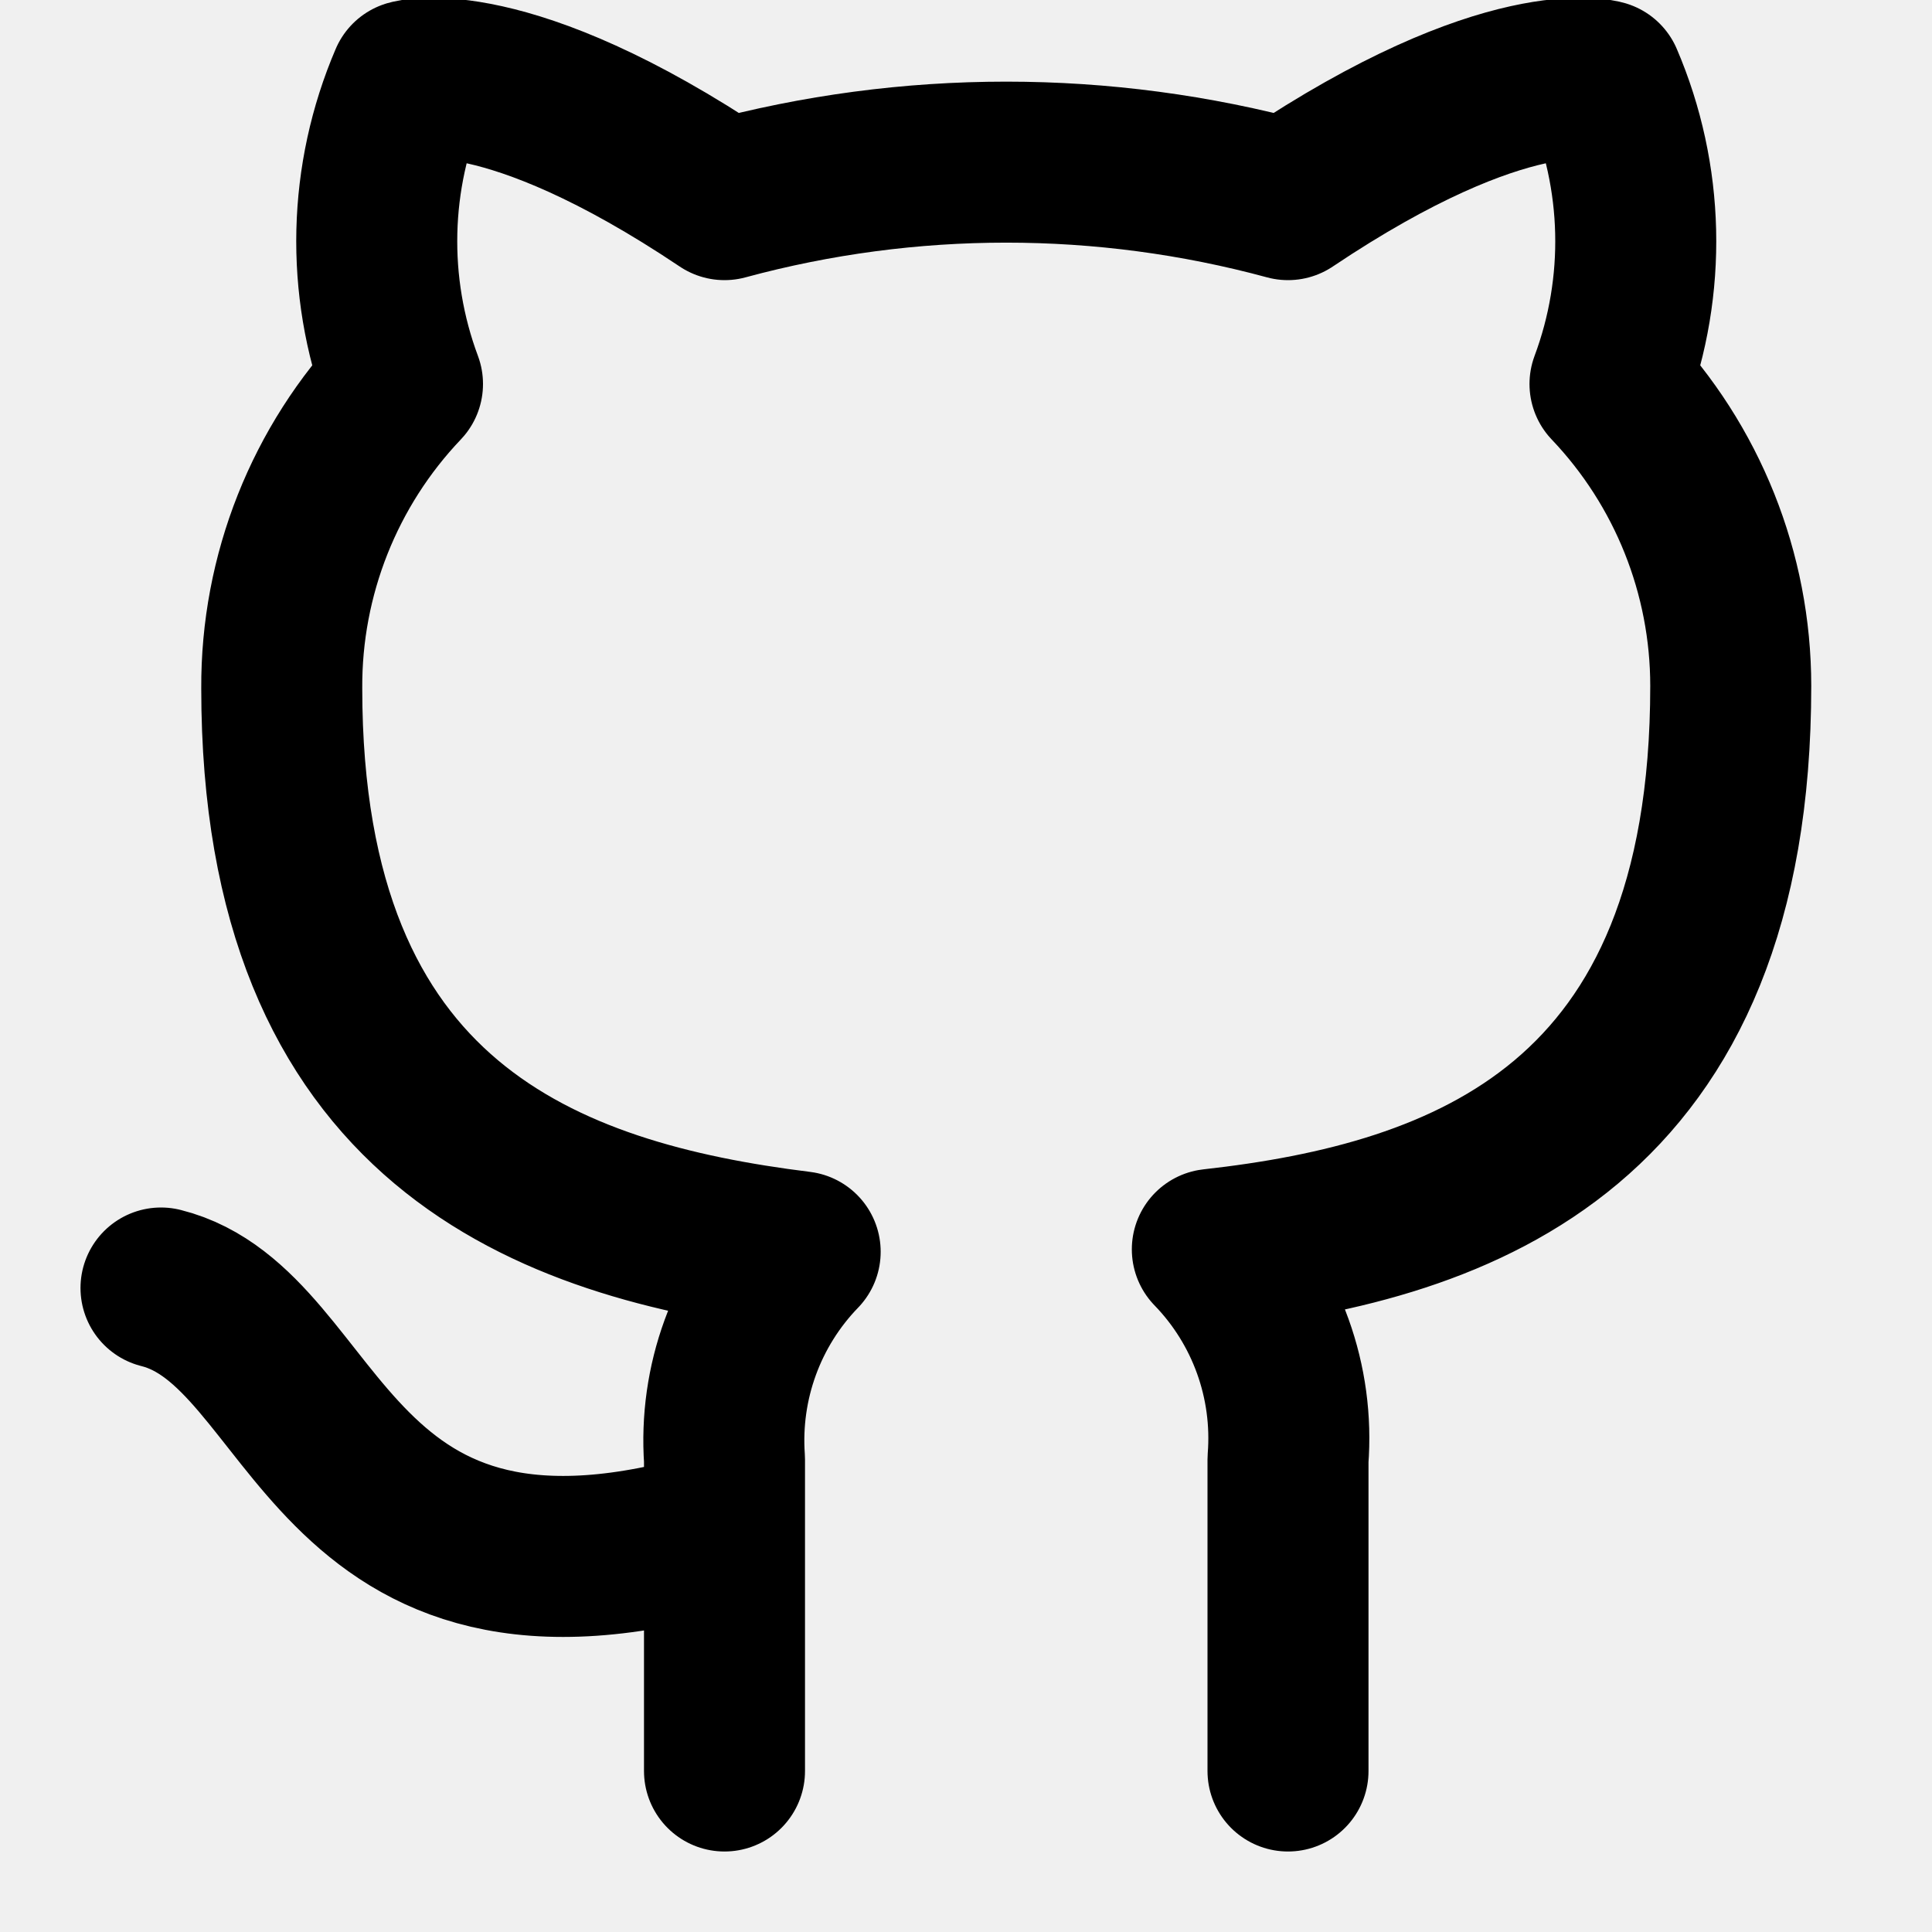
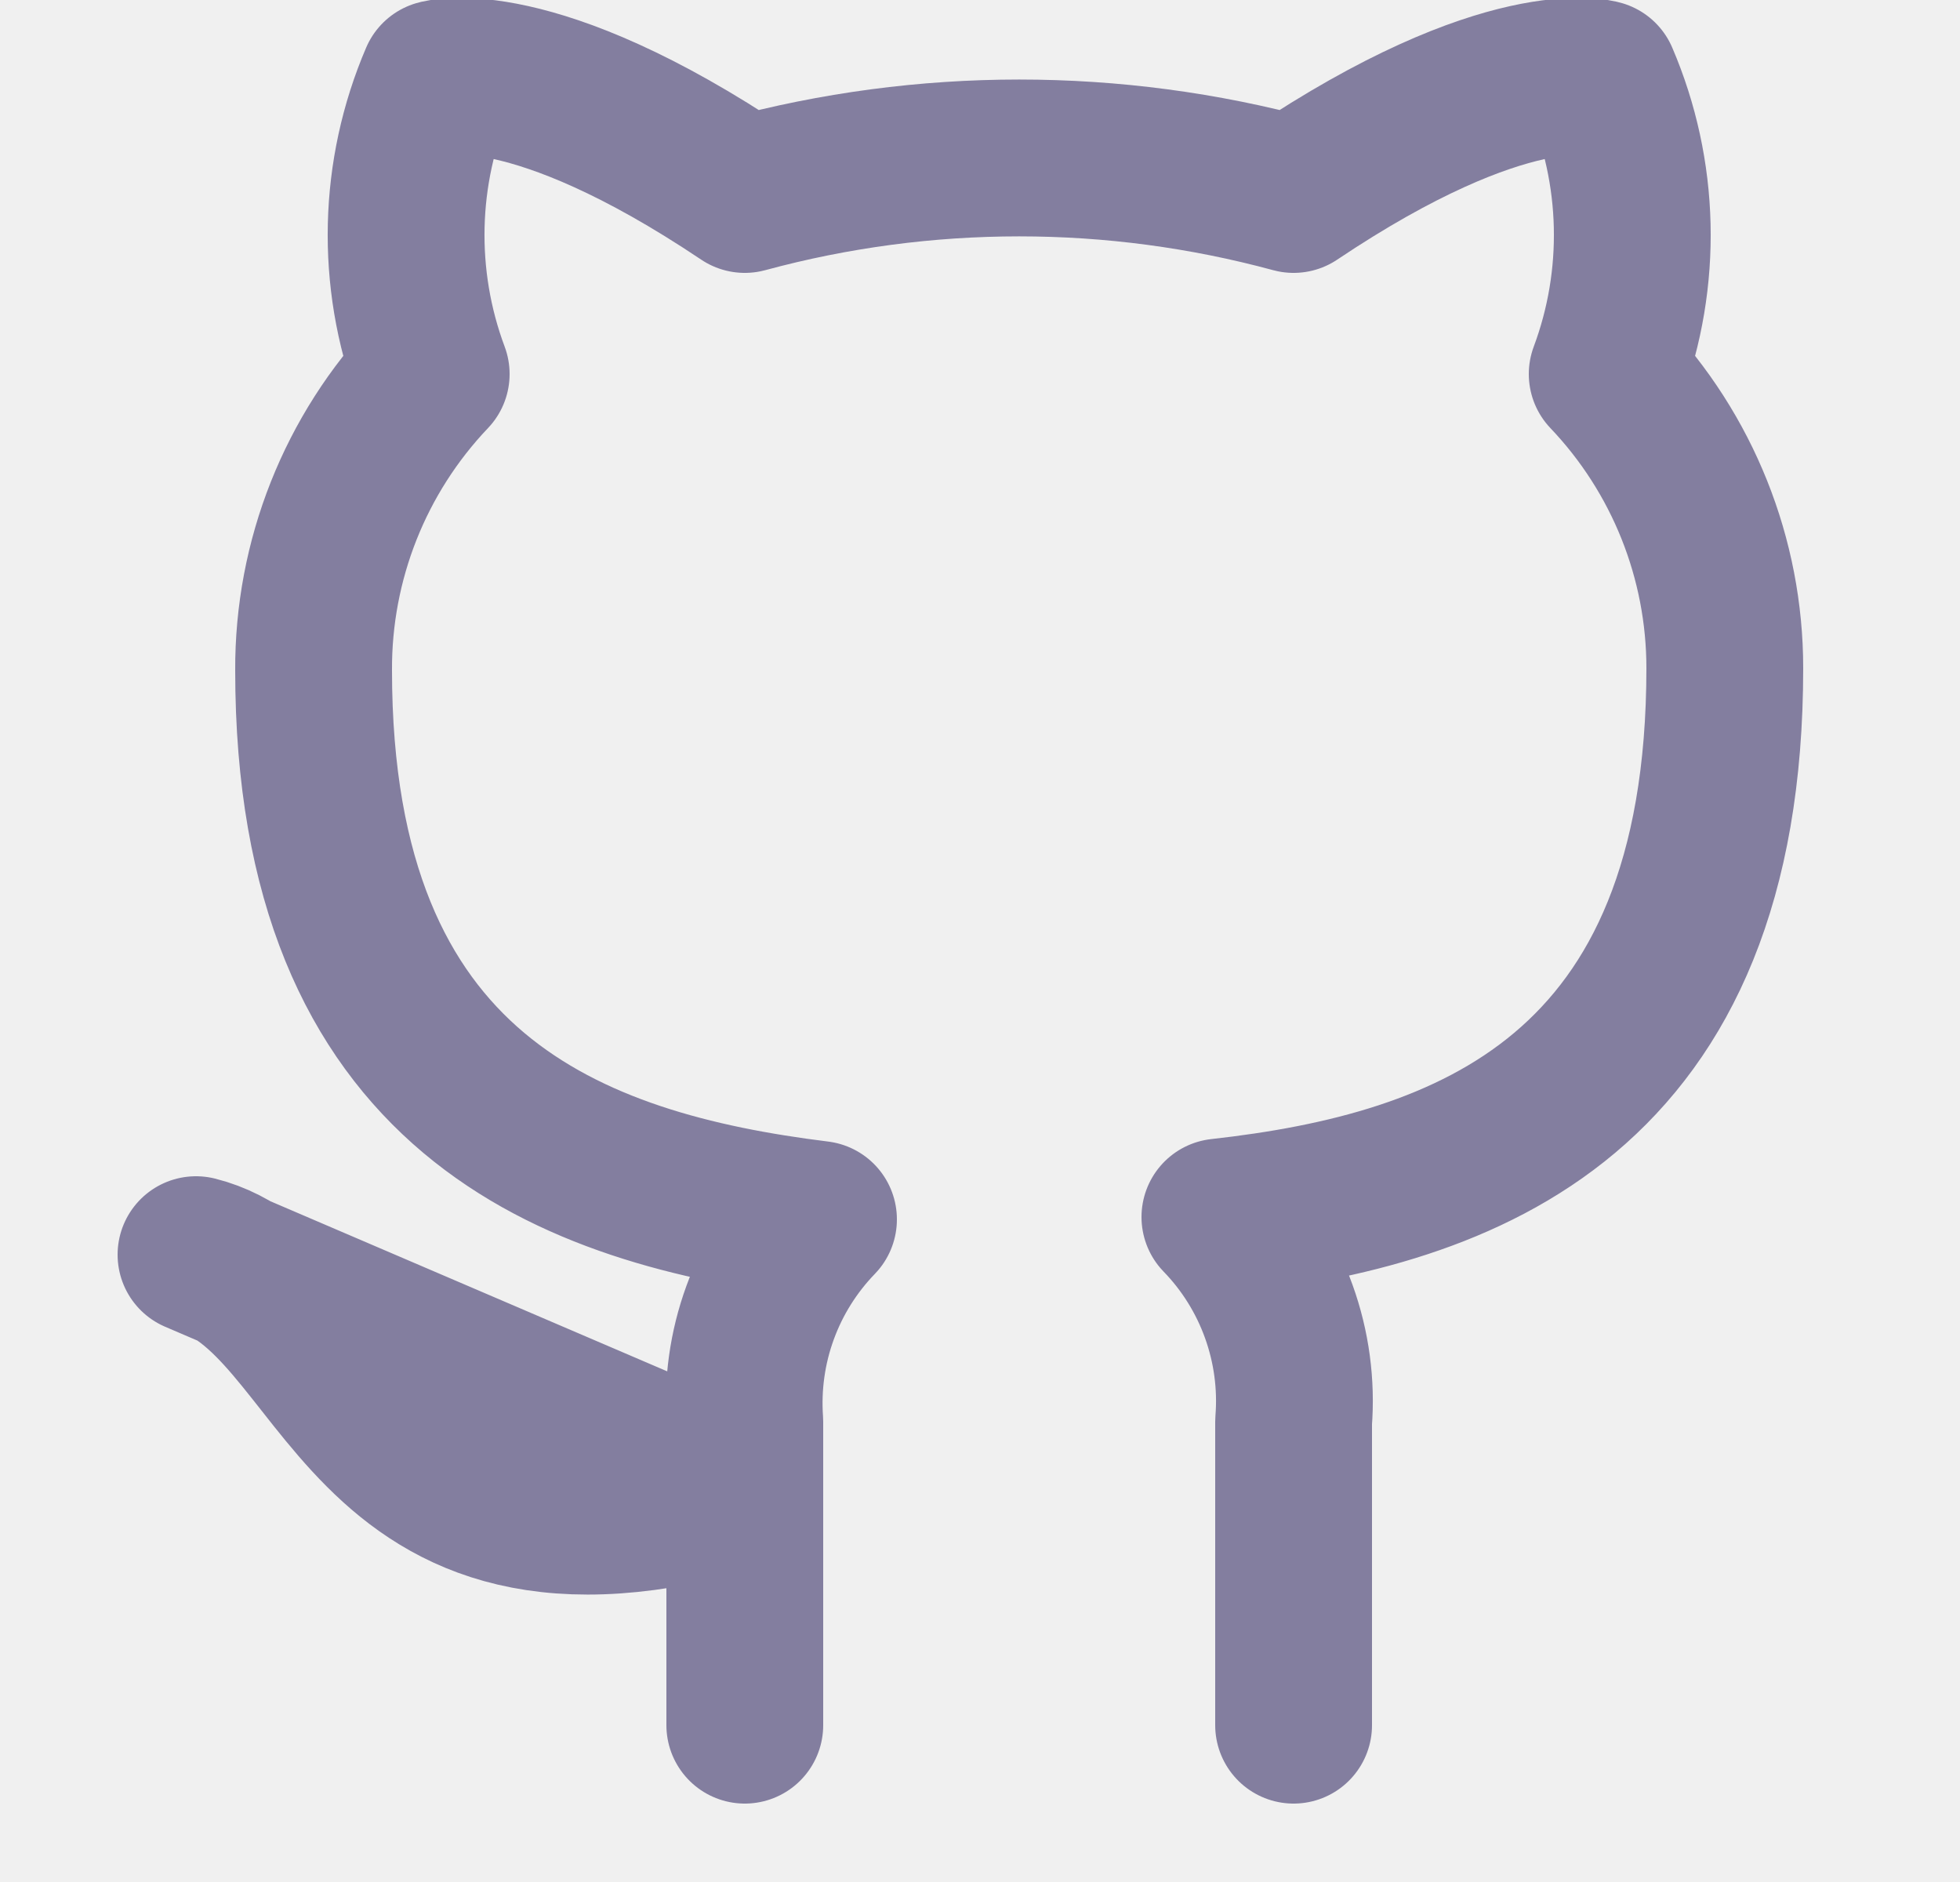
- <svg xmlns="http://www.w3.org/2000/svg" width="24" height="24" viewBox="0 0 24 24" fill="none" stroke="currentColor" stroke-width="2" stroke-linecap="round" stroke-linejoin="round" class="feather feather-github">
-   <path d="M9 19c-5 1.5-5-2.5-7-3m14 6v-3.87a3.37 3.37 0 0 0-.94-2.61c3.14-.35 6.44-1.54 6.44-7A5.44 5.44 0 0 0 20 4.77 5.07 5.07 0 0 0 19.91 1S18.73.65 16 2.48a13.38 13.38 0 0 0-7 0C6.27.65 5.09 1 5.09 1A5.07 5.07 0 0 0 5 4.77a5.44 5.44 0 0 0-1.5 3.78c0 5.42 3.3 6.61 6.44 7A3.37 3.37 0 0 0 9 18.13V22" />
+ <svg xmlns="http://www.w3.org/2000/svg" width="25" height="24" viewBox="0 0 25 24" fill="none">
+   <g id="github" clip-path="url(#clip0_10662_659)">
+     <path id="Vector" d="M16.5 22V18.13C16.538 17.653 16.473 17.174 16.311 16.724C16.149 16.274 15.893 15.863 15.56 15.52C18.7 15.17 22 13.98 22 8.52C22 7.124 21.463 5.781 20.5 4.77C20.956 3.549 20.924 2.198 20.41 1C20.41 1 19.23 0.65 16.5 2.48C14.208 1.859 11.792 1.859 9.5 2.48C6.77 0.65 5.59 1 5.59 1C5.076 2.198 5.044 3.549 5.5 4.77C4.53 5.789 3.993 7.143 4 8.55C4 13.97 7.3 15.16 10.44 15.55C10.111 15.89 9.857 16.295 9.695 16.74C9.533 17.184 9.467 17.658 9.5 18.13V22M9.5 19C4.5 20.5 4.5 16.5 2.5 16L9.5 19Z" stroke="#837E9F" stroke-width="2" stroke-linecap="round" stroke-linejoin="round" />
+   </g>
+   <defs>
+     <clipPath id="clip0_10662_659">
+       <rect width="24" height="24" fill="white" transform="translate(0.5)" />
+     </clipPath>
+   </defs>
</svg>
